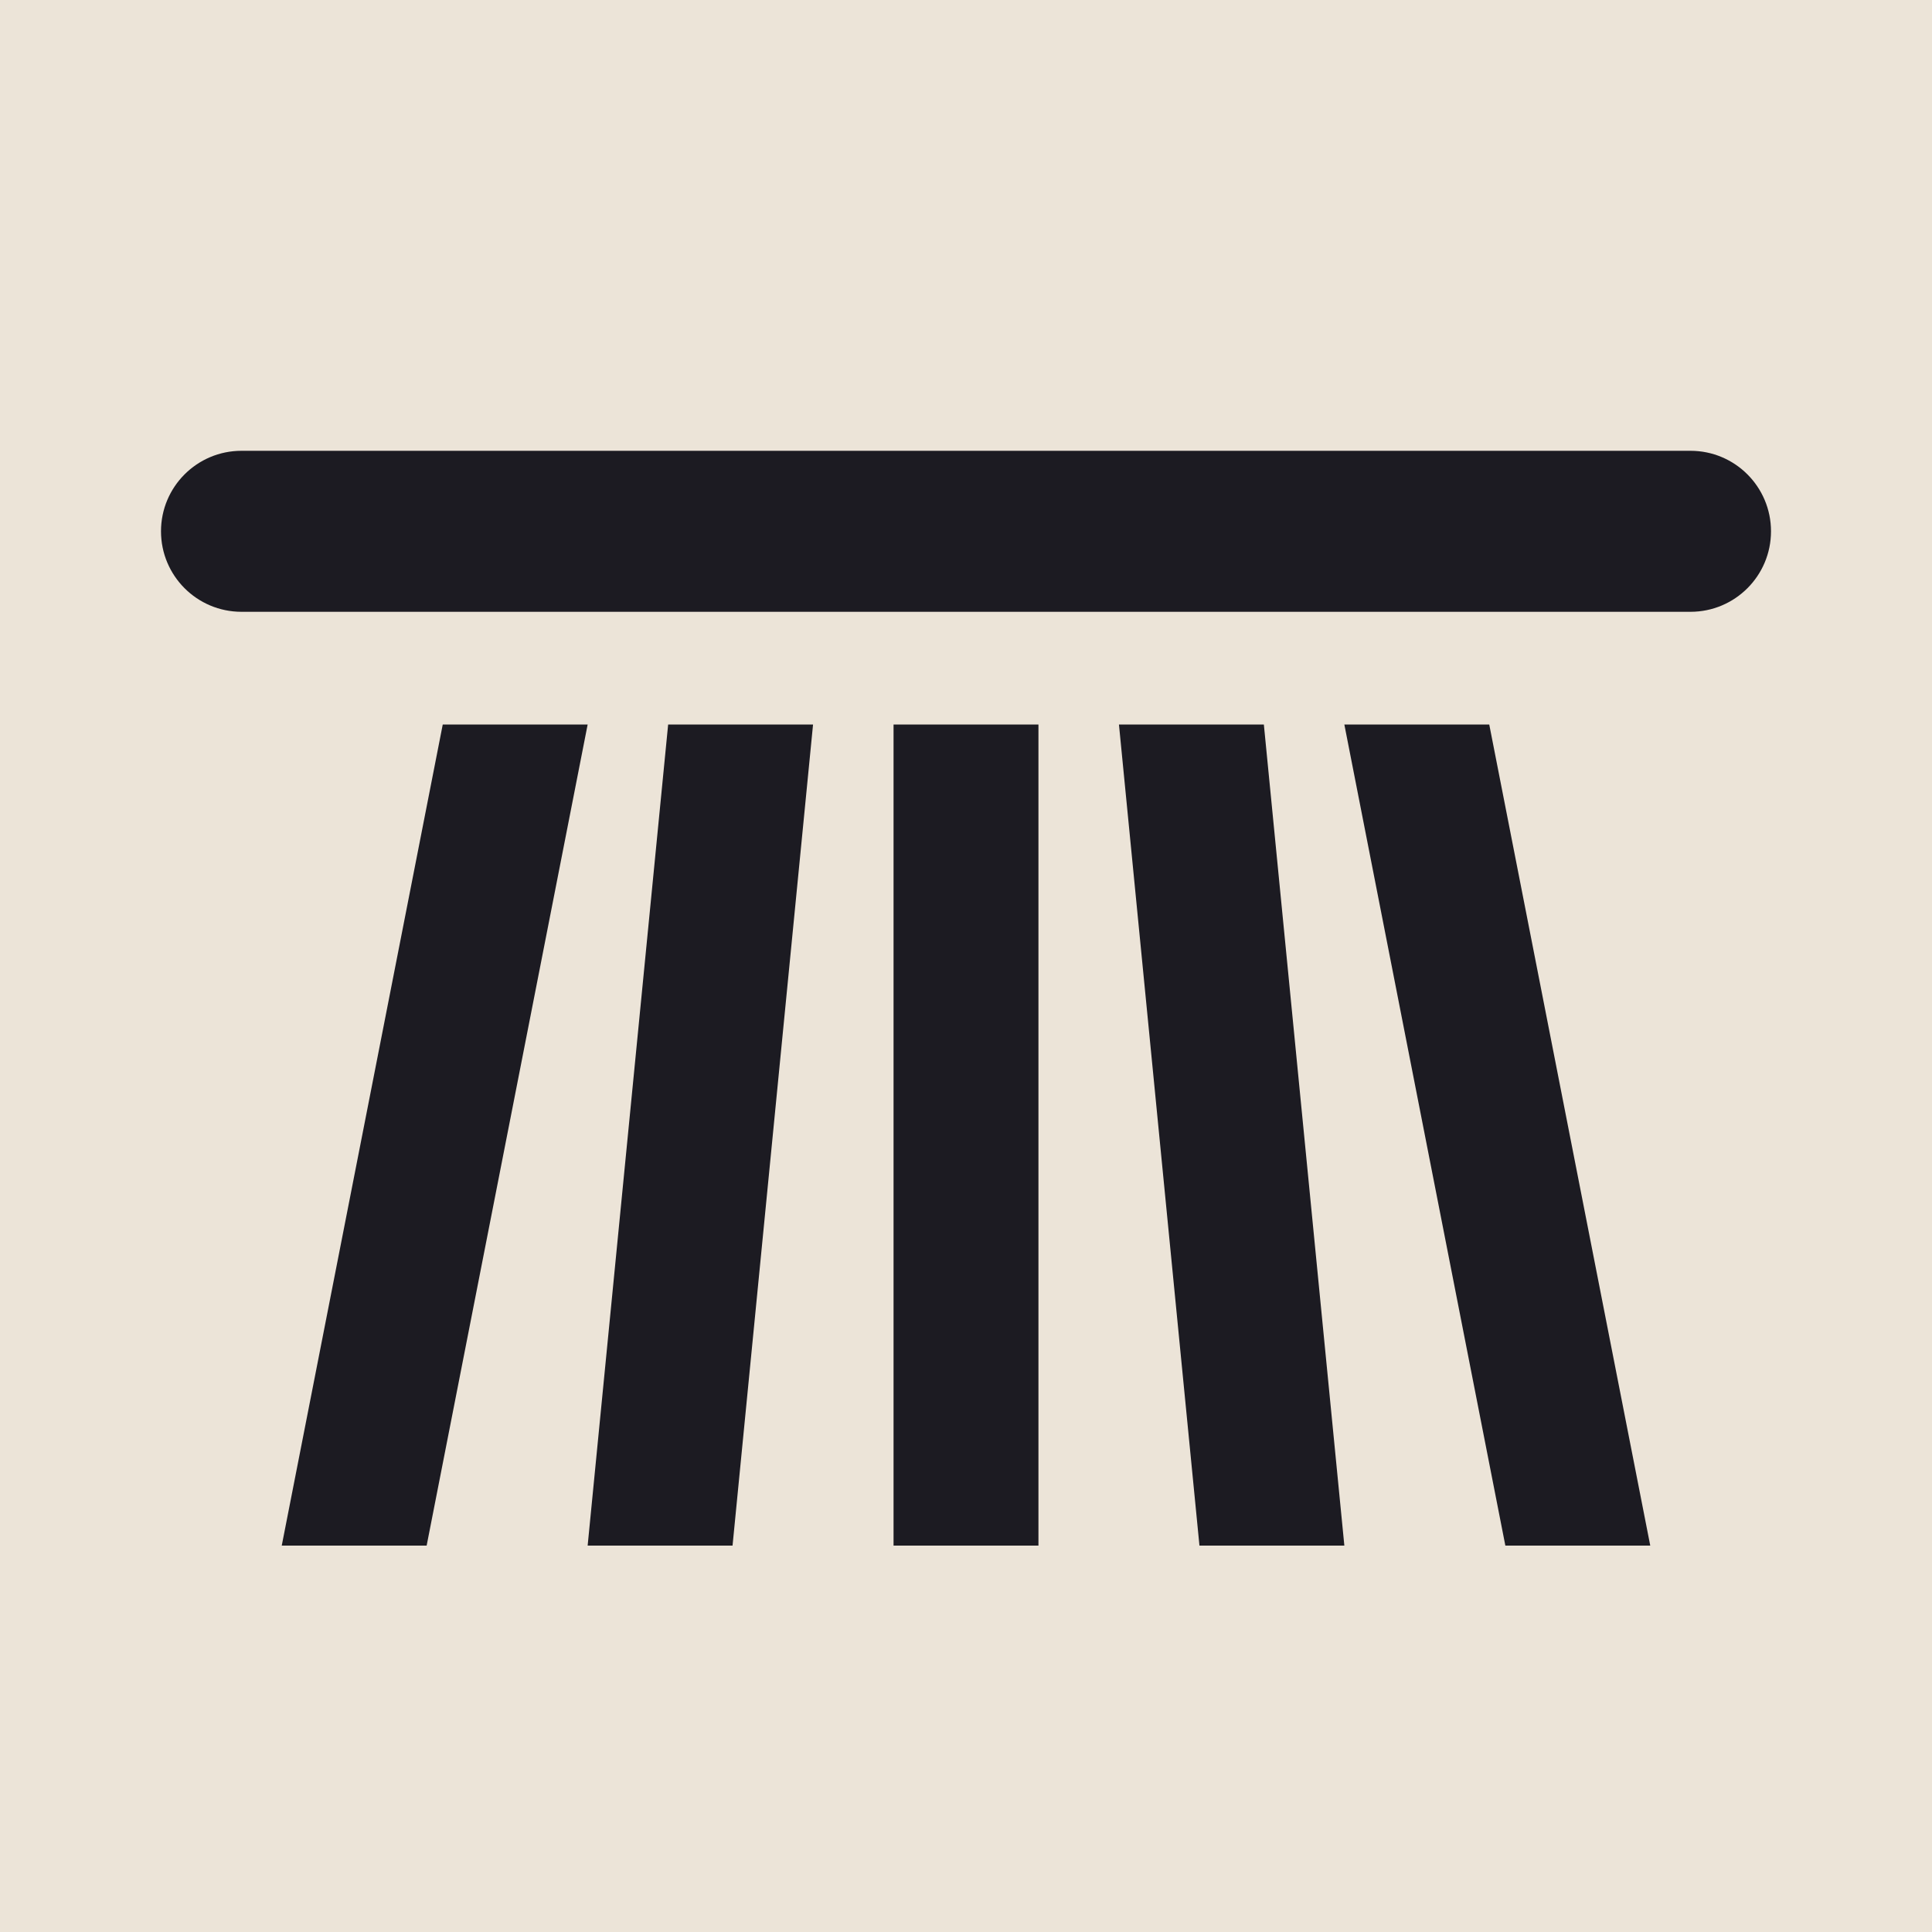
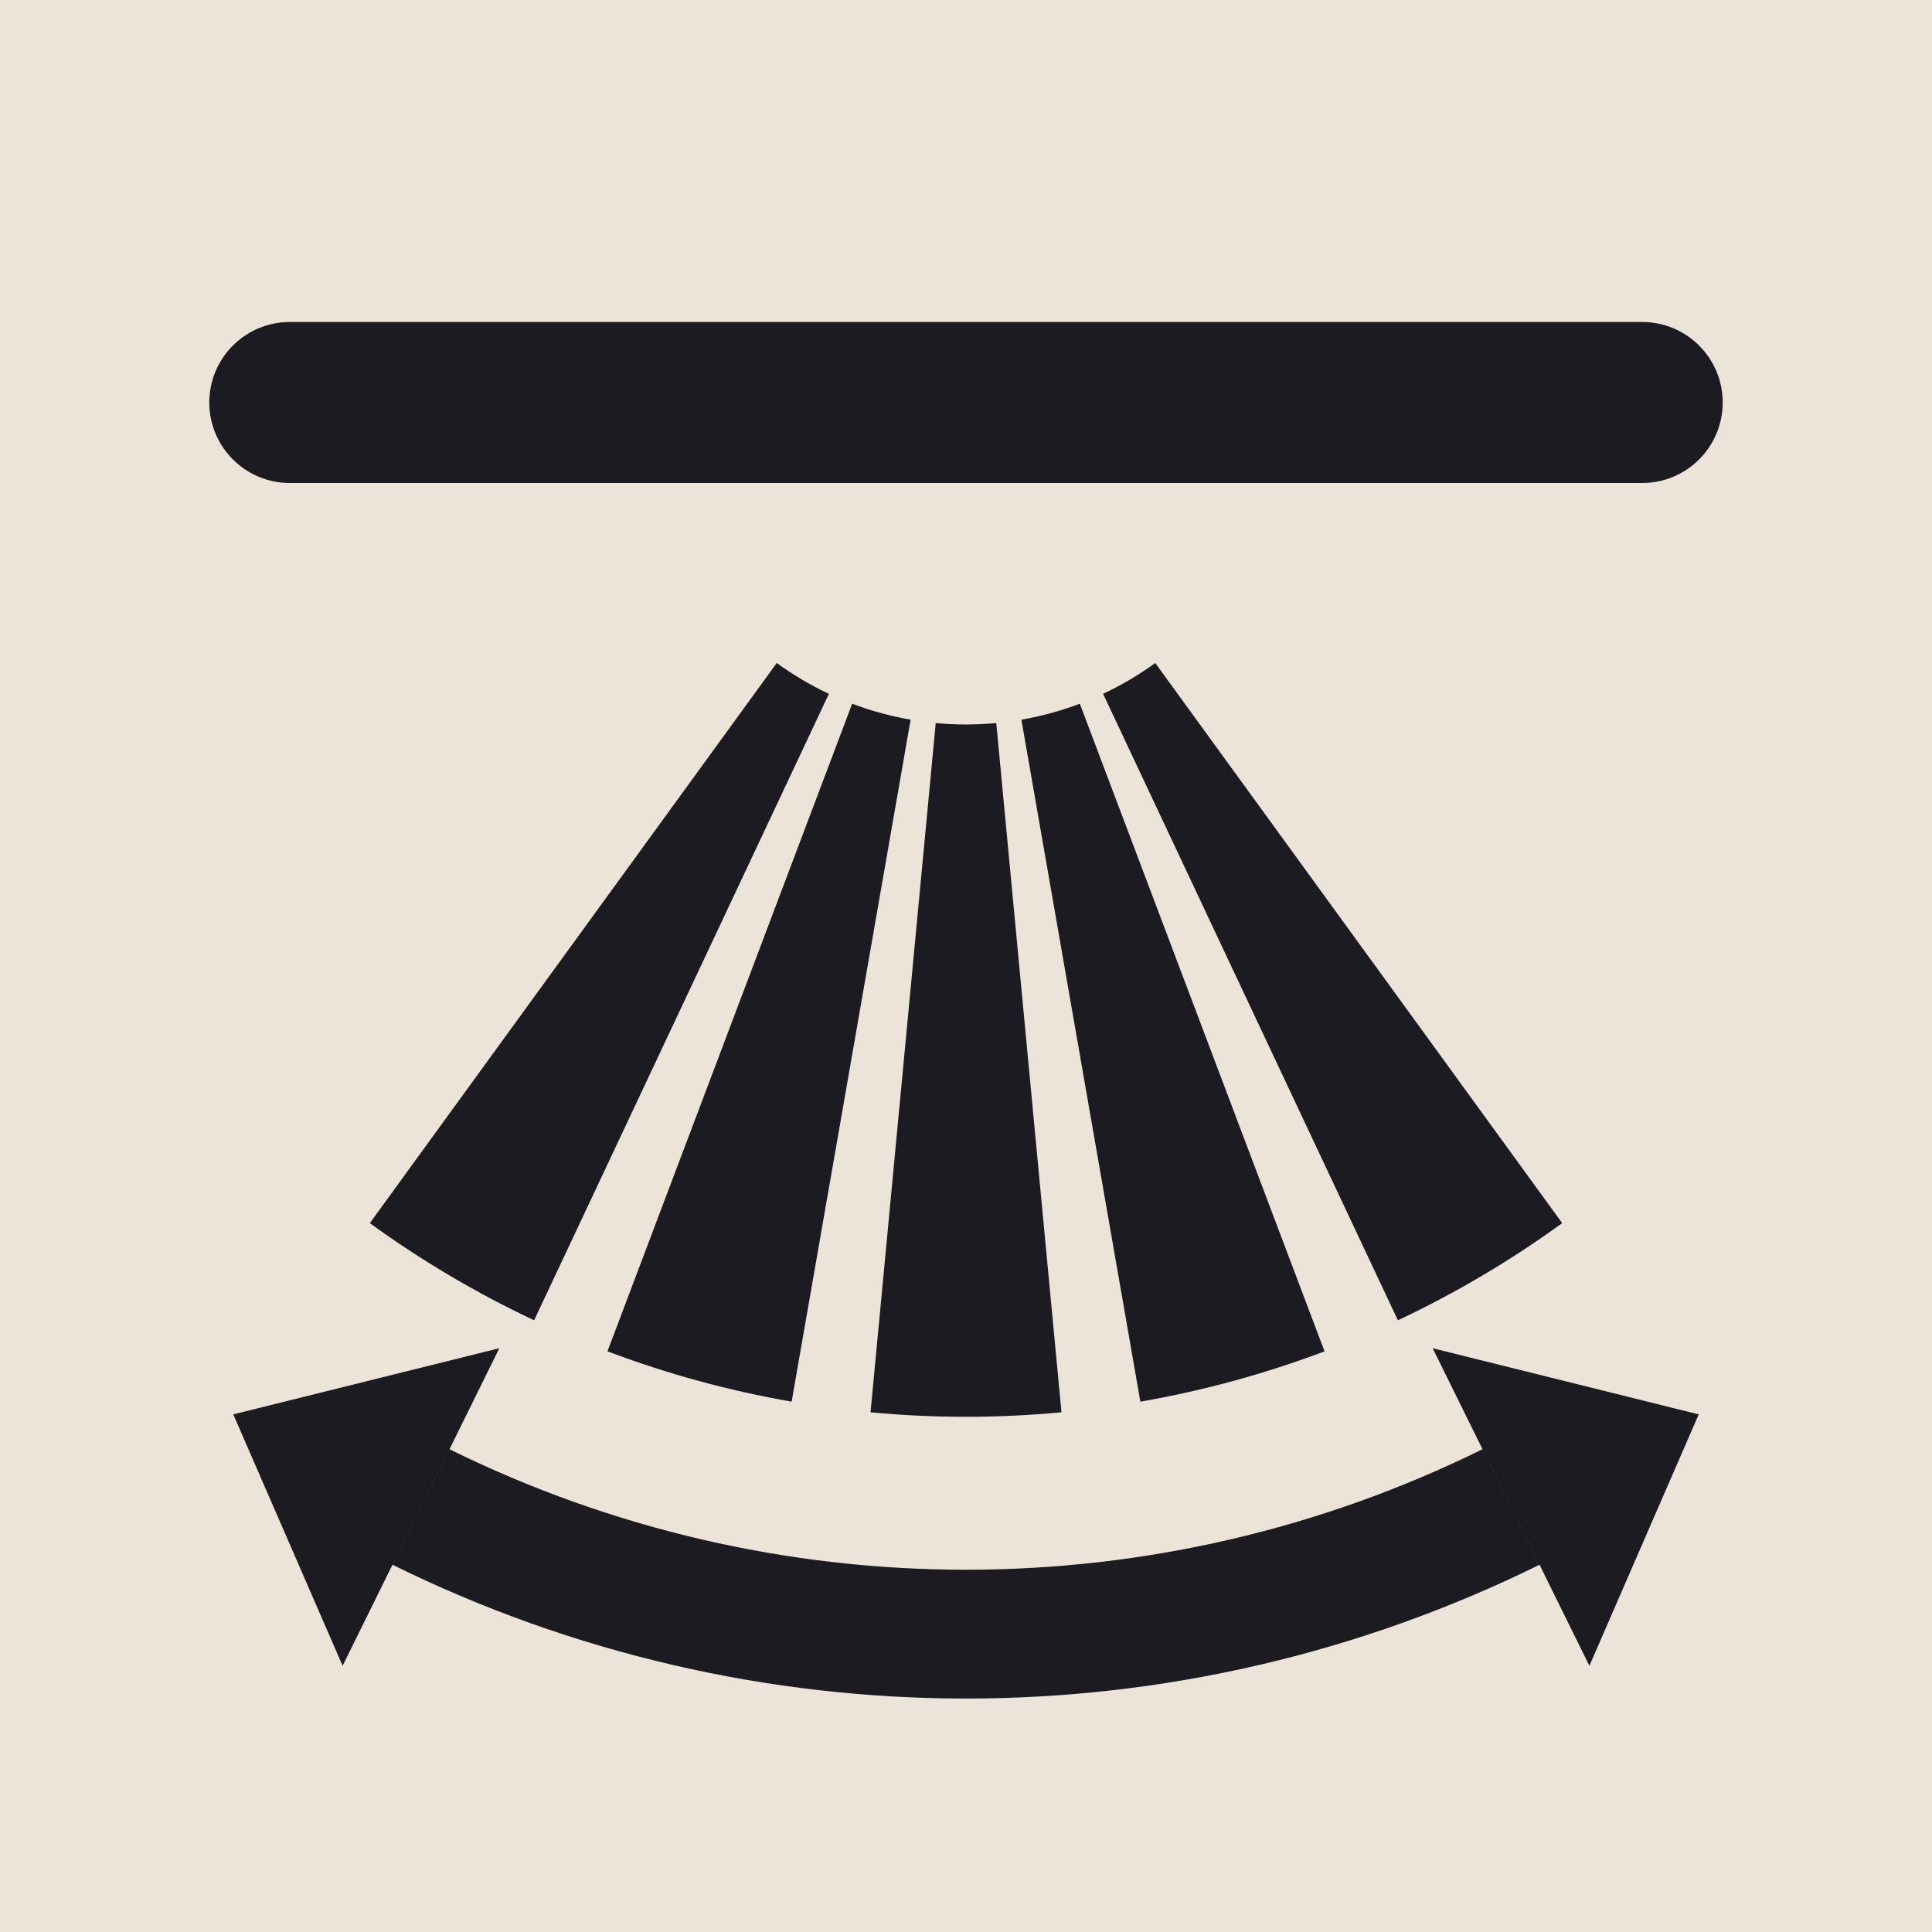
<svg xmlns="http://www.w3.org/2000/svg" viewBox="0 0 24 24" width="96" height="96">
  <rect width="24" height="24" fill="#ece4d8" />
-   <path d="M3 7.6L21 7.6A1 1 0 0 0 21 5.6L3 5.6A1 1 0 0 0 3 7.6ZM5.5 9L7.3 9L5.3 19.2L3.5 19.2ZM8.3 9L10.1 9L9.1 19.2L7.3 19.2ZM11.1 9L12.9 9L12.9 19.2L11.1 19.2ZM13.9 9L15.7 9L16.7 19.2L14.9 19.2ZM16.7 9L18.5 9L20.5 19.2L18.7 19.2Z" fill="#1c1b22" />
+   <path d="M3.6 6L20.4 6A1 1 0 0 0 20.4 4L3.6 4A1 1 0 0 0 3.6 6ZM6.635 16.401A12.6 12.6 0 0 1 4.594 15.194L9.649 8.236A4 4 0 0 0 10.297 8.619ZM9.834 17.412A12.6 12.6 0 0 1 7.546 16.787L10.586 8.742A4 4 0 0 0 11.312 8.94ZM13.186 17.544A12.6 12.6 0 0 1 10.814 17.544L11.624 8.982A4 4 0 0 0 12.376 8.982ZM16.454 16.787A12.6 12.6 0 0 1 14.166 17.412L12.688 8.94A4 4 0 0 0 13.414 8.742ZM19.406 15.194A12.6 12.6 0 0 1 17.365 16.401L13.703 8.619A4 4 0 0 0 14.351 8.236ZM19.124 19.438A16.1 16.1 0 0 1 4.876 19.438L5.584 18.003A14.5 14.5 0 0 0 18.416 18.003ZM21.102 17.57L19.744 20.693L17.797 16.748ZM2.898 17.57L6.203 16.748L4.256 20.693Z" fill="#1c1b22" />
</svg>
